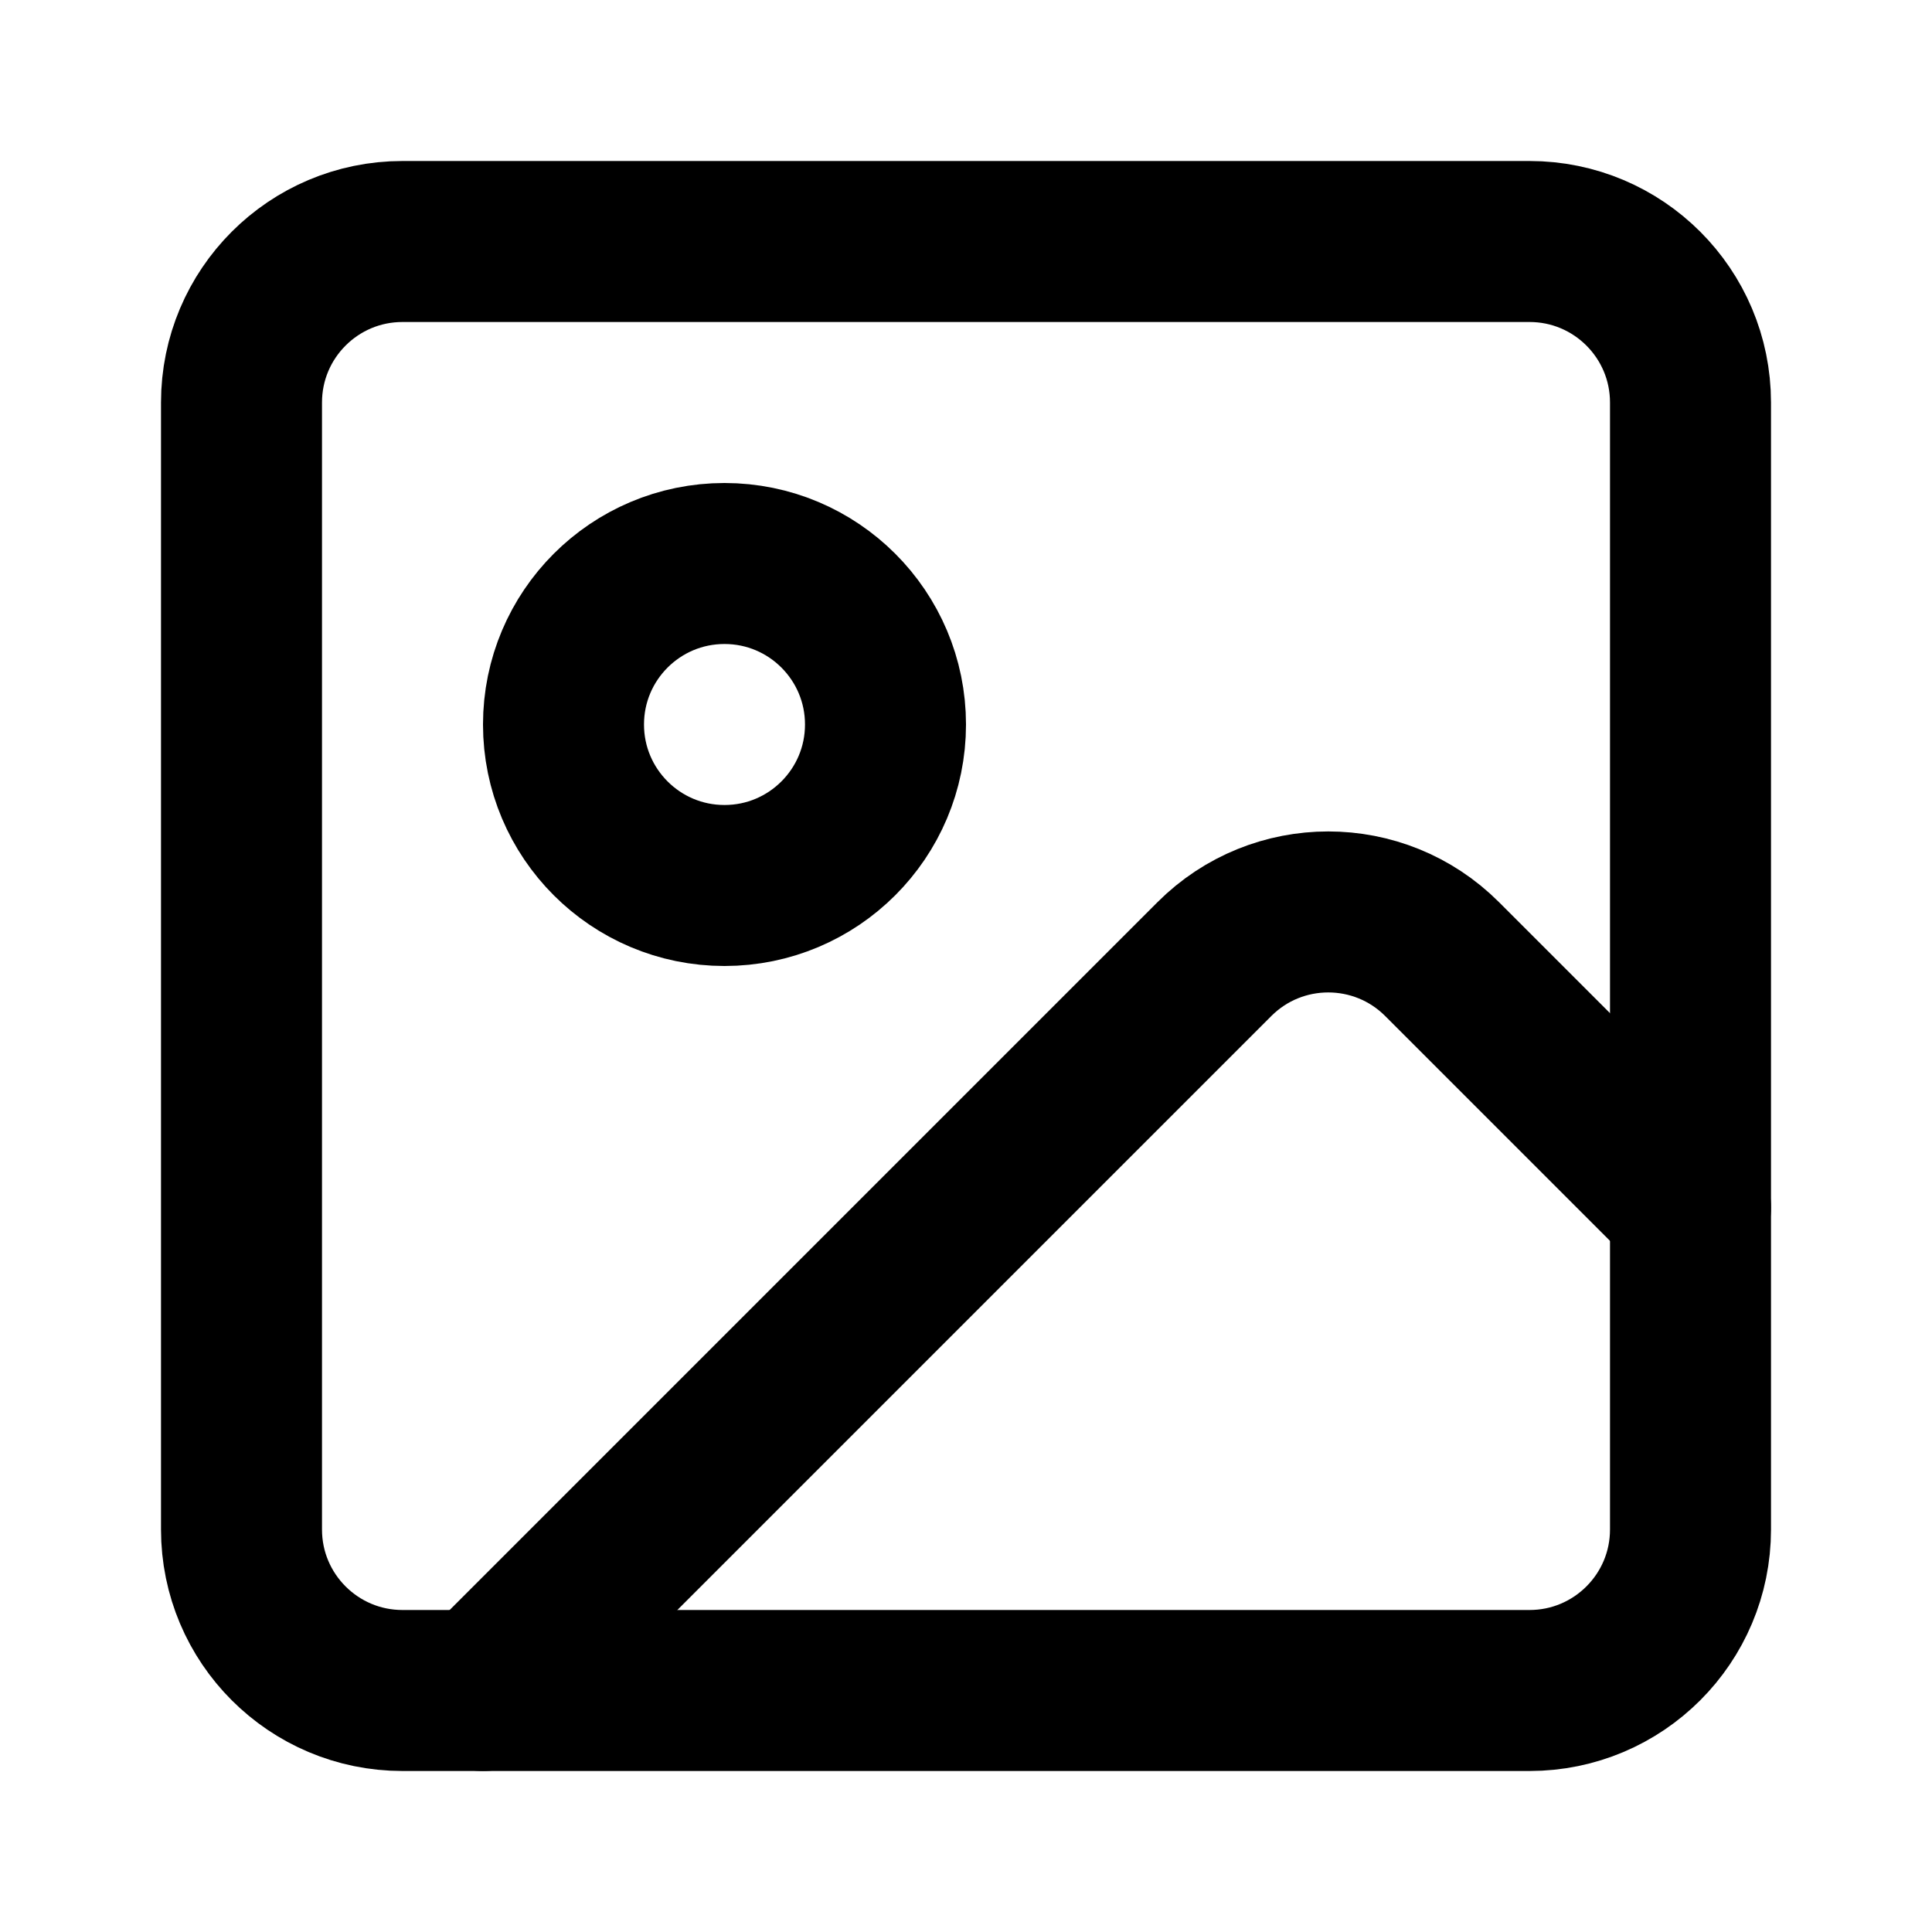
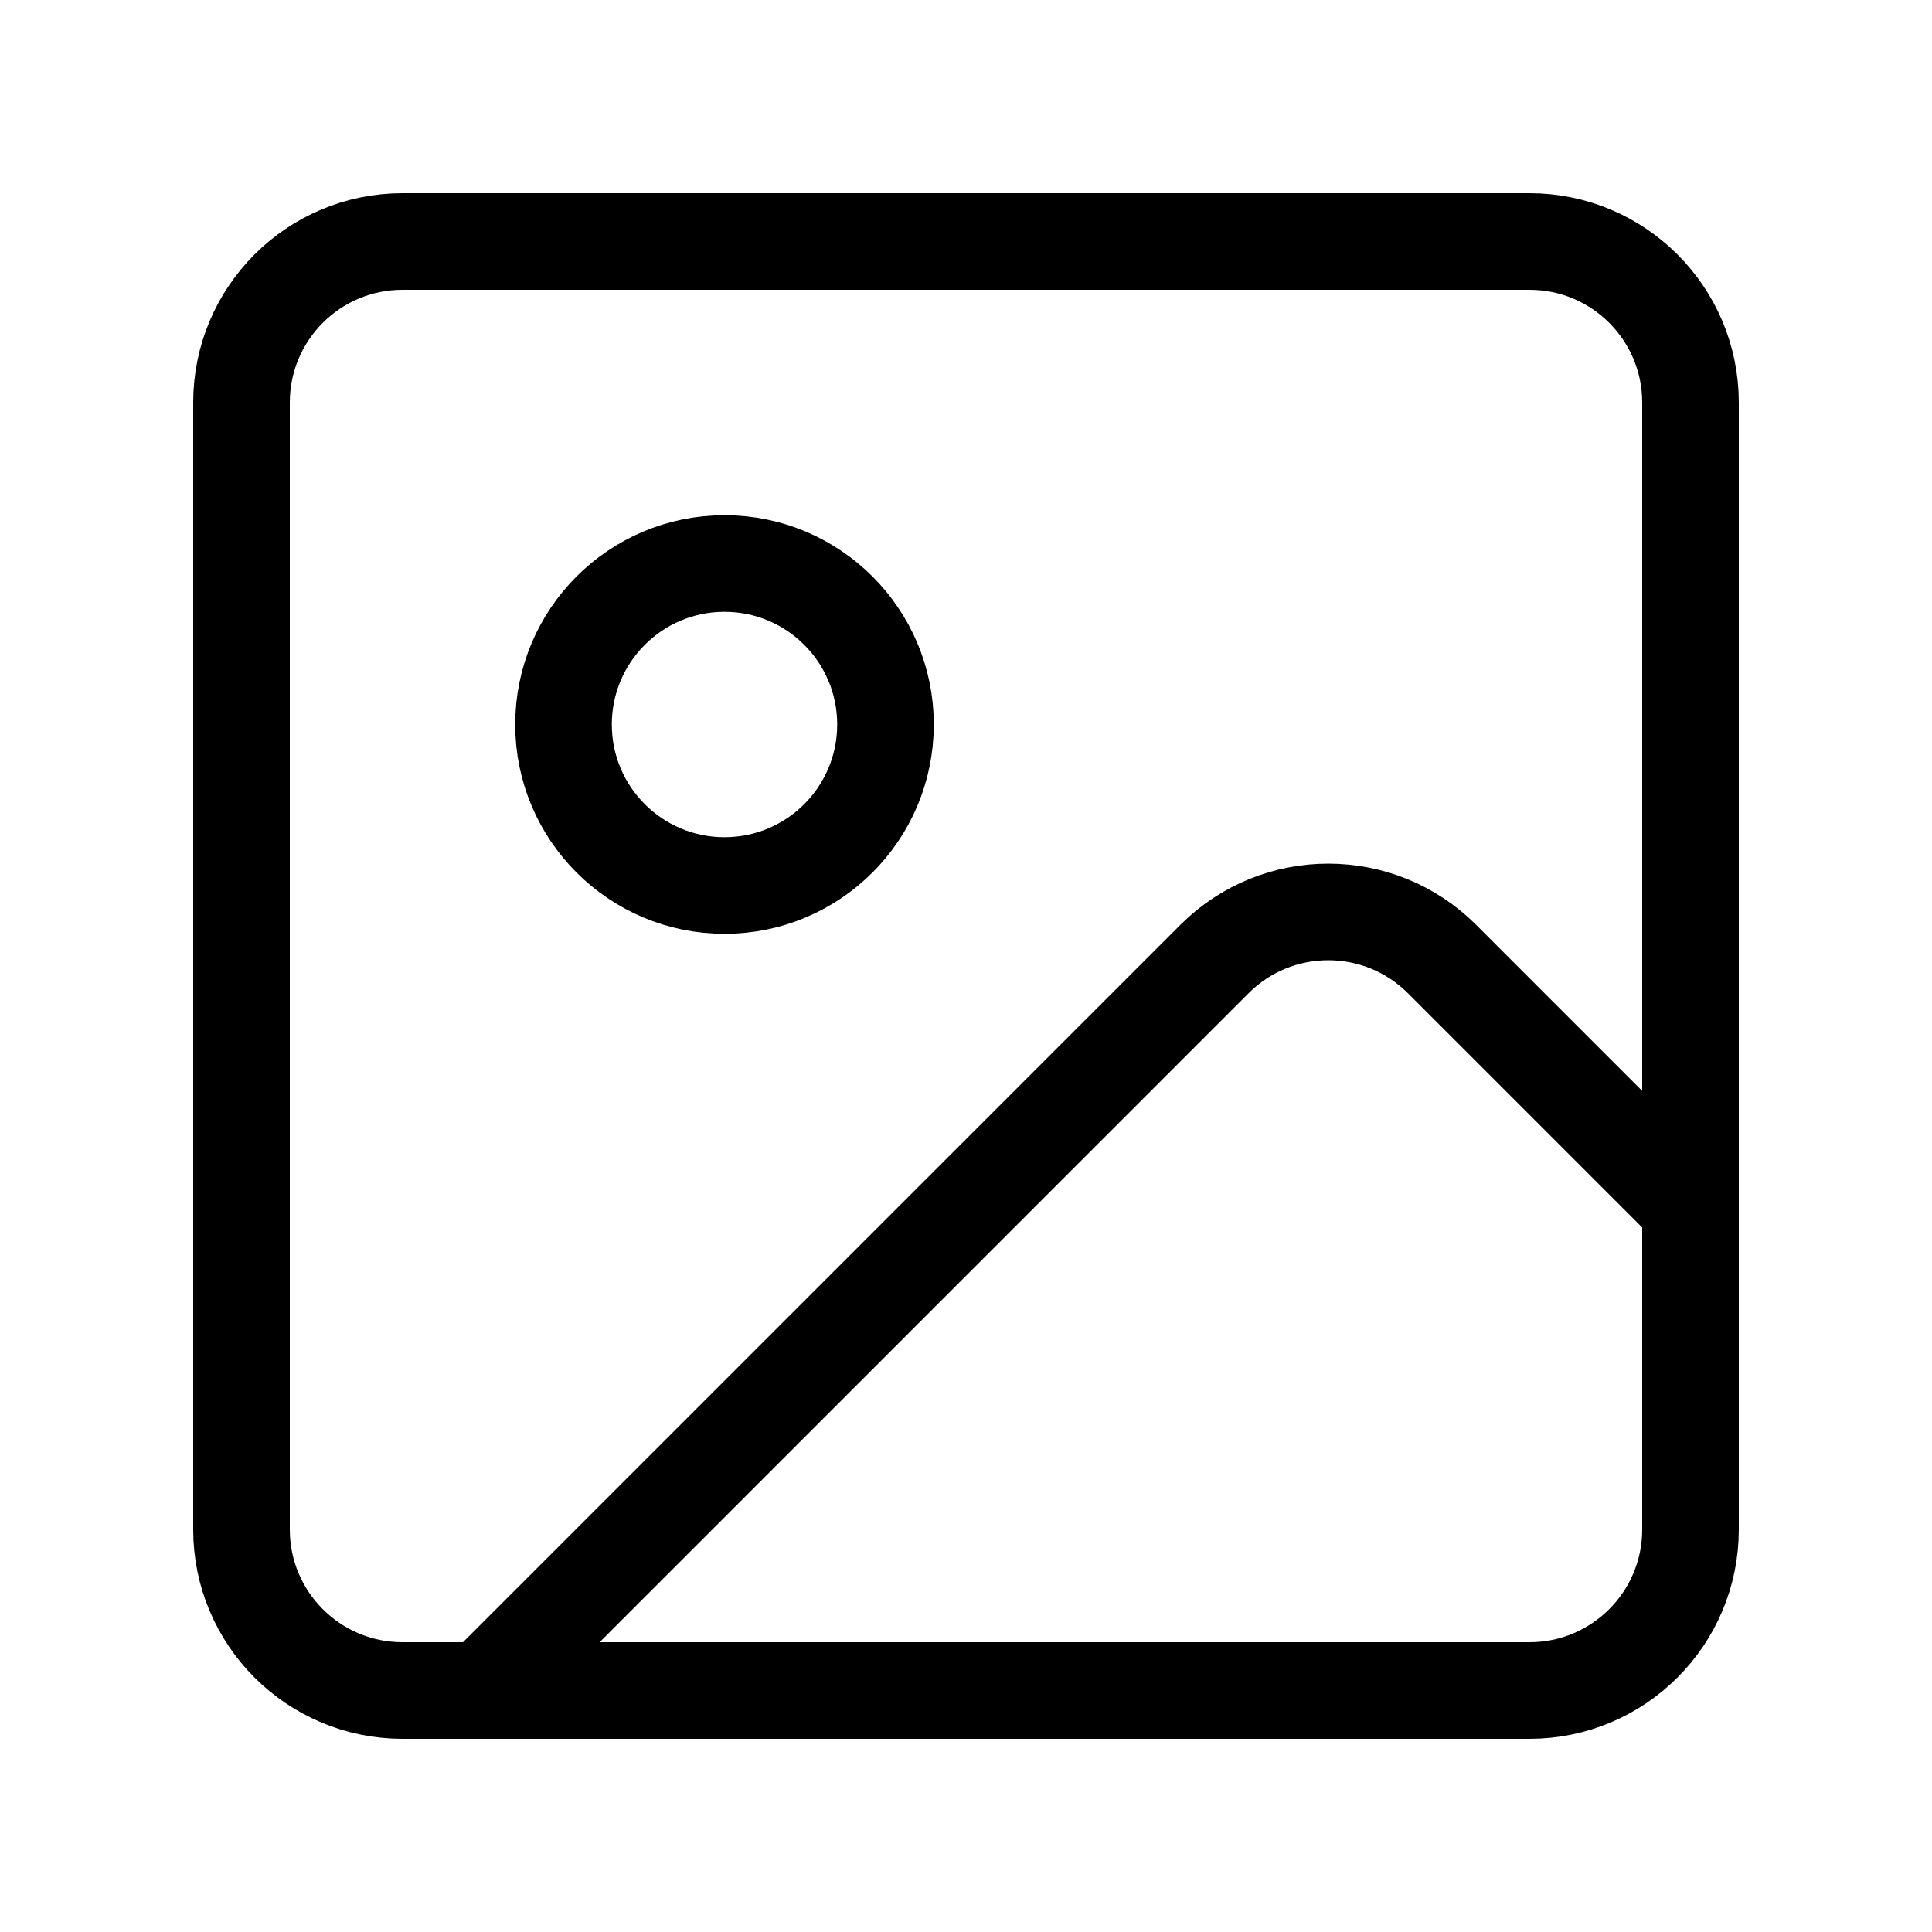
- <svg xmlns="http://www.w3.org/2000/svg" width="24" height="24" viewBox="0 0 24 24" fill="none" stroke="currentColor" stroke-width="2" stroke-linecap="round" stroke-linejoin="round" class="lucide lucide-image">
+ <svg xmlns="http://www.w3.org/2000/svg" width="24" height="24" viewBox="0 0 24 24" fill="none" stroke="currentColor" stroke-width="1.2" stroke-linecap="round" stroke-linejoin="round" class="lucide lucide-image">
  <rect width="18" height="18" x="3" y="3" rx="2" ry="2" />
  <circle cx="9" cy="9" r="2" />
  <path d="m21 15-3.086-3.086a2 2 0 0 0-2.828 0L6 21" />
</svg>
